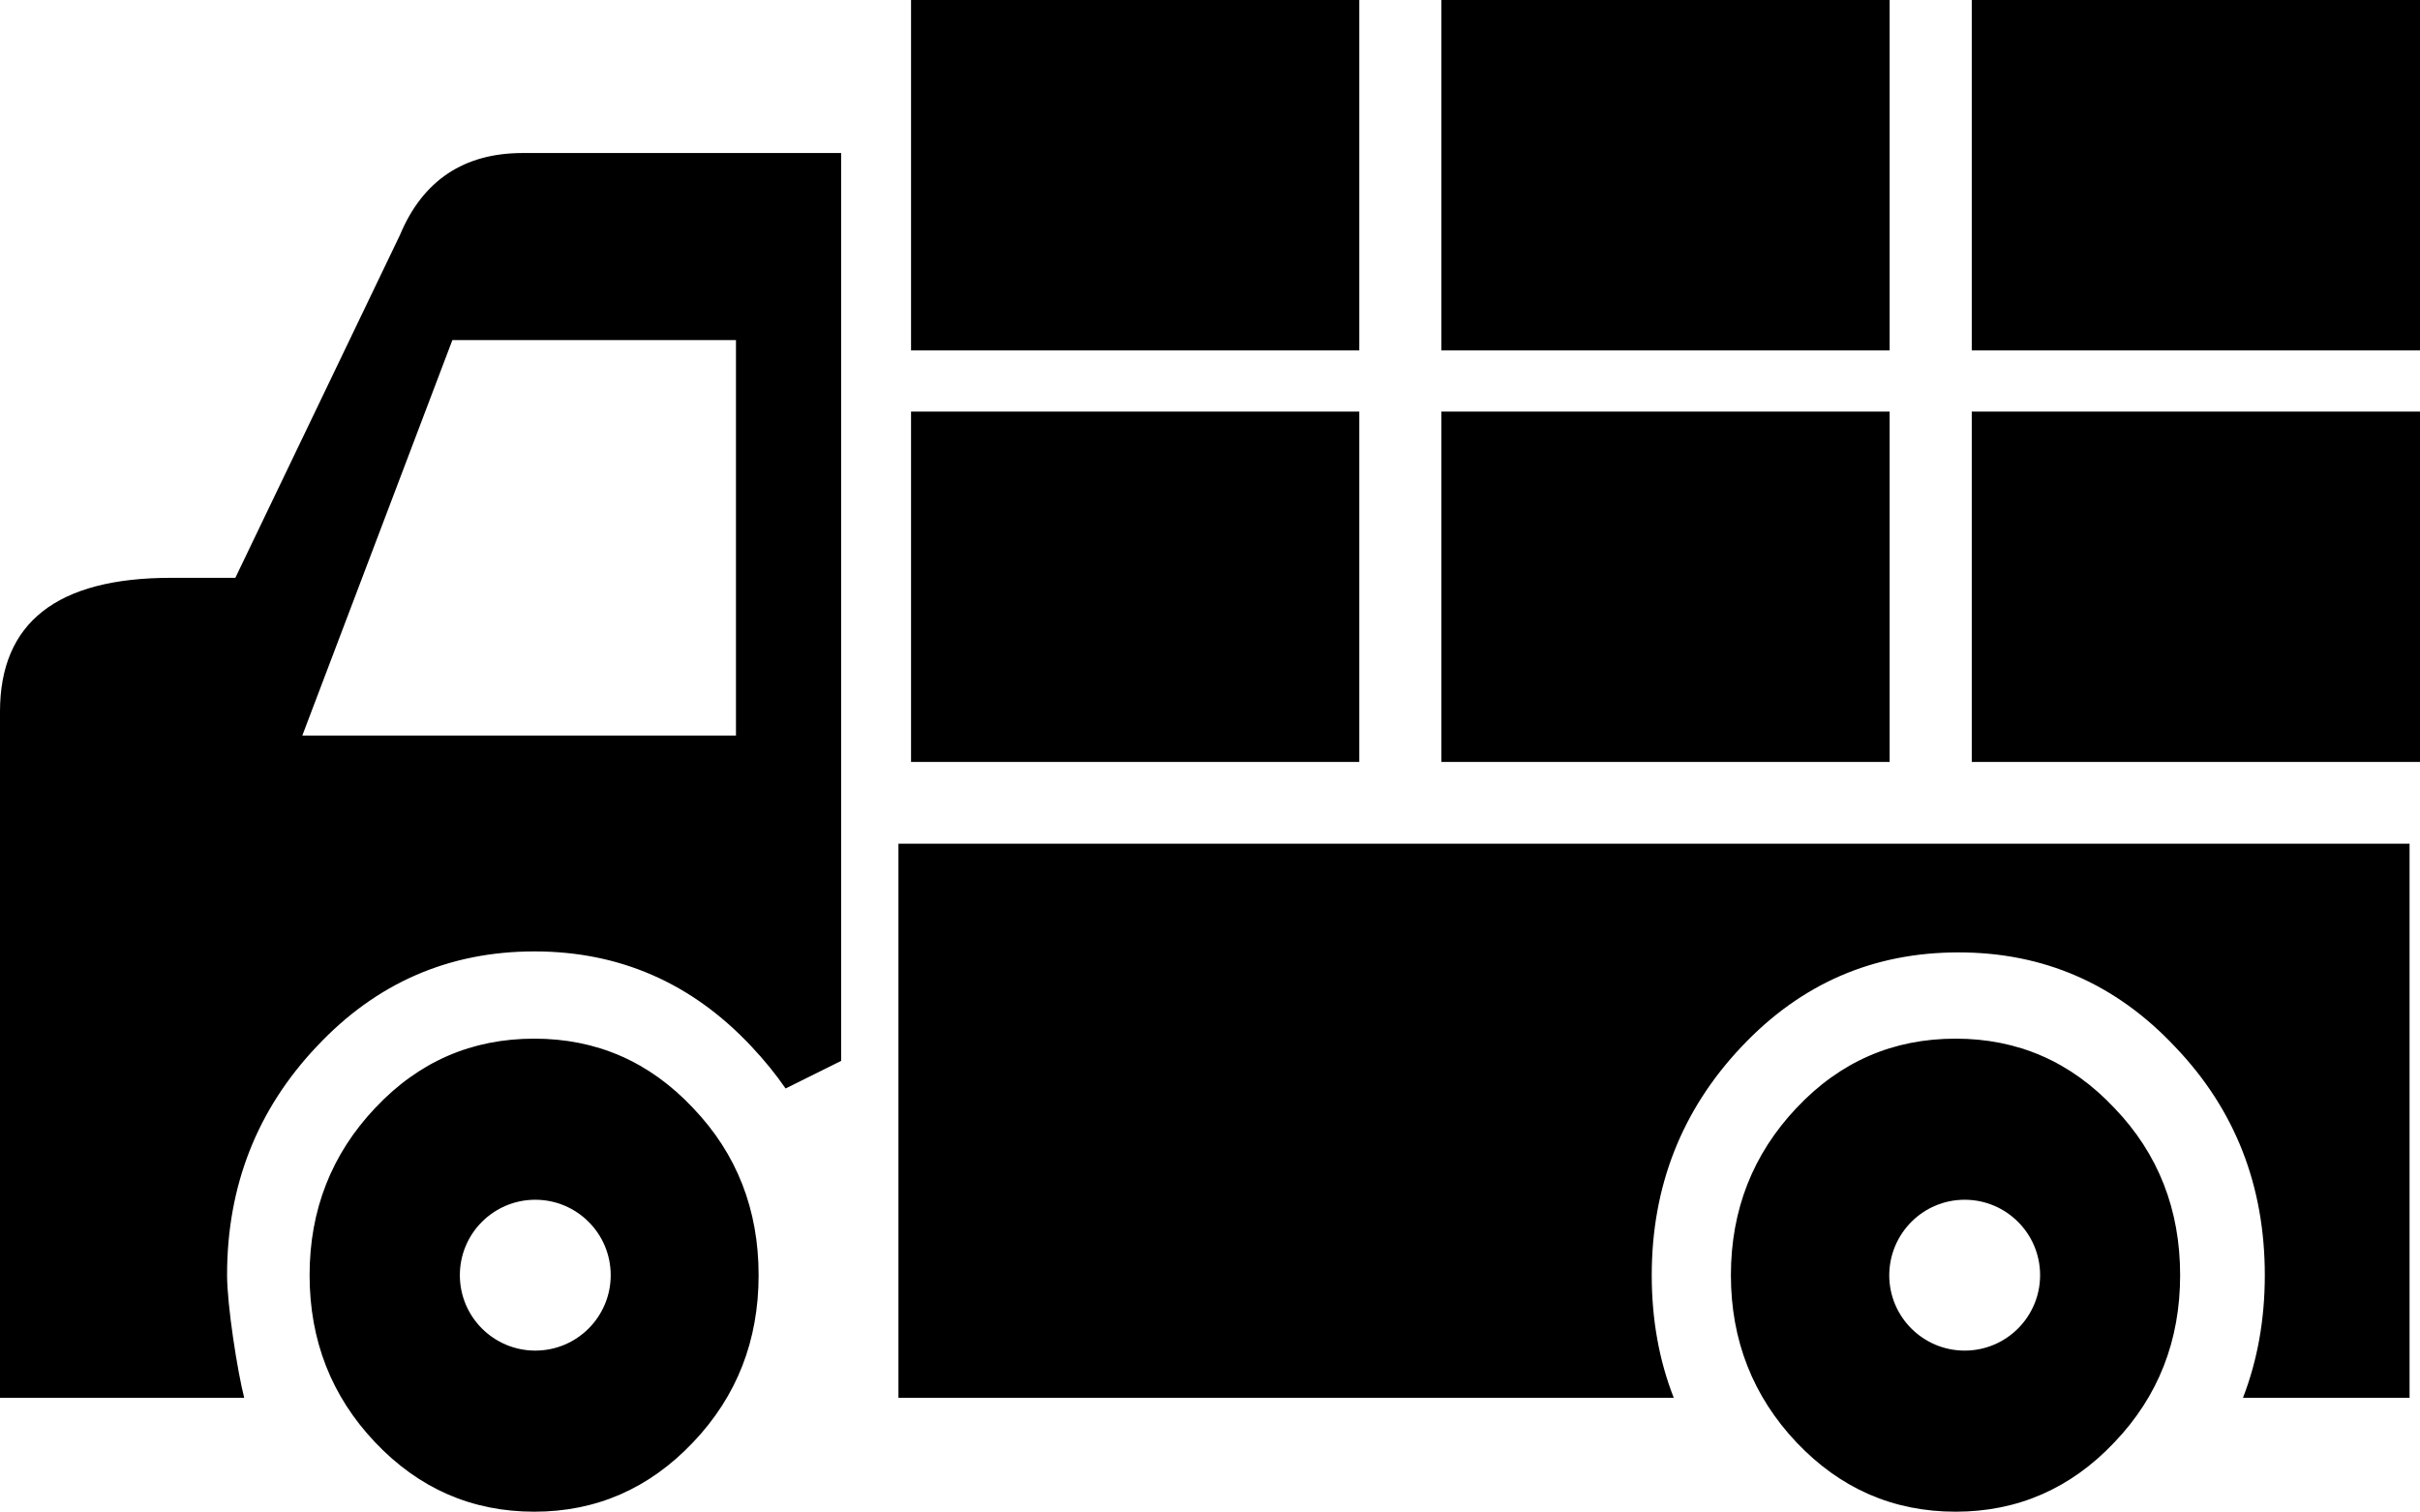
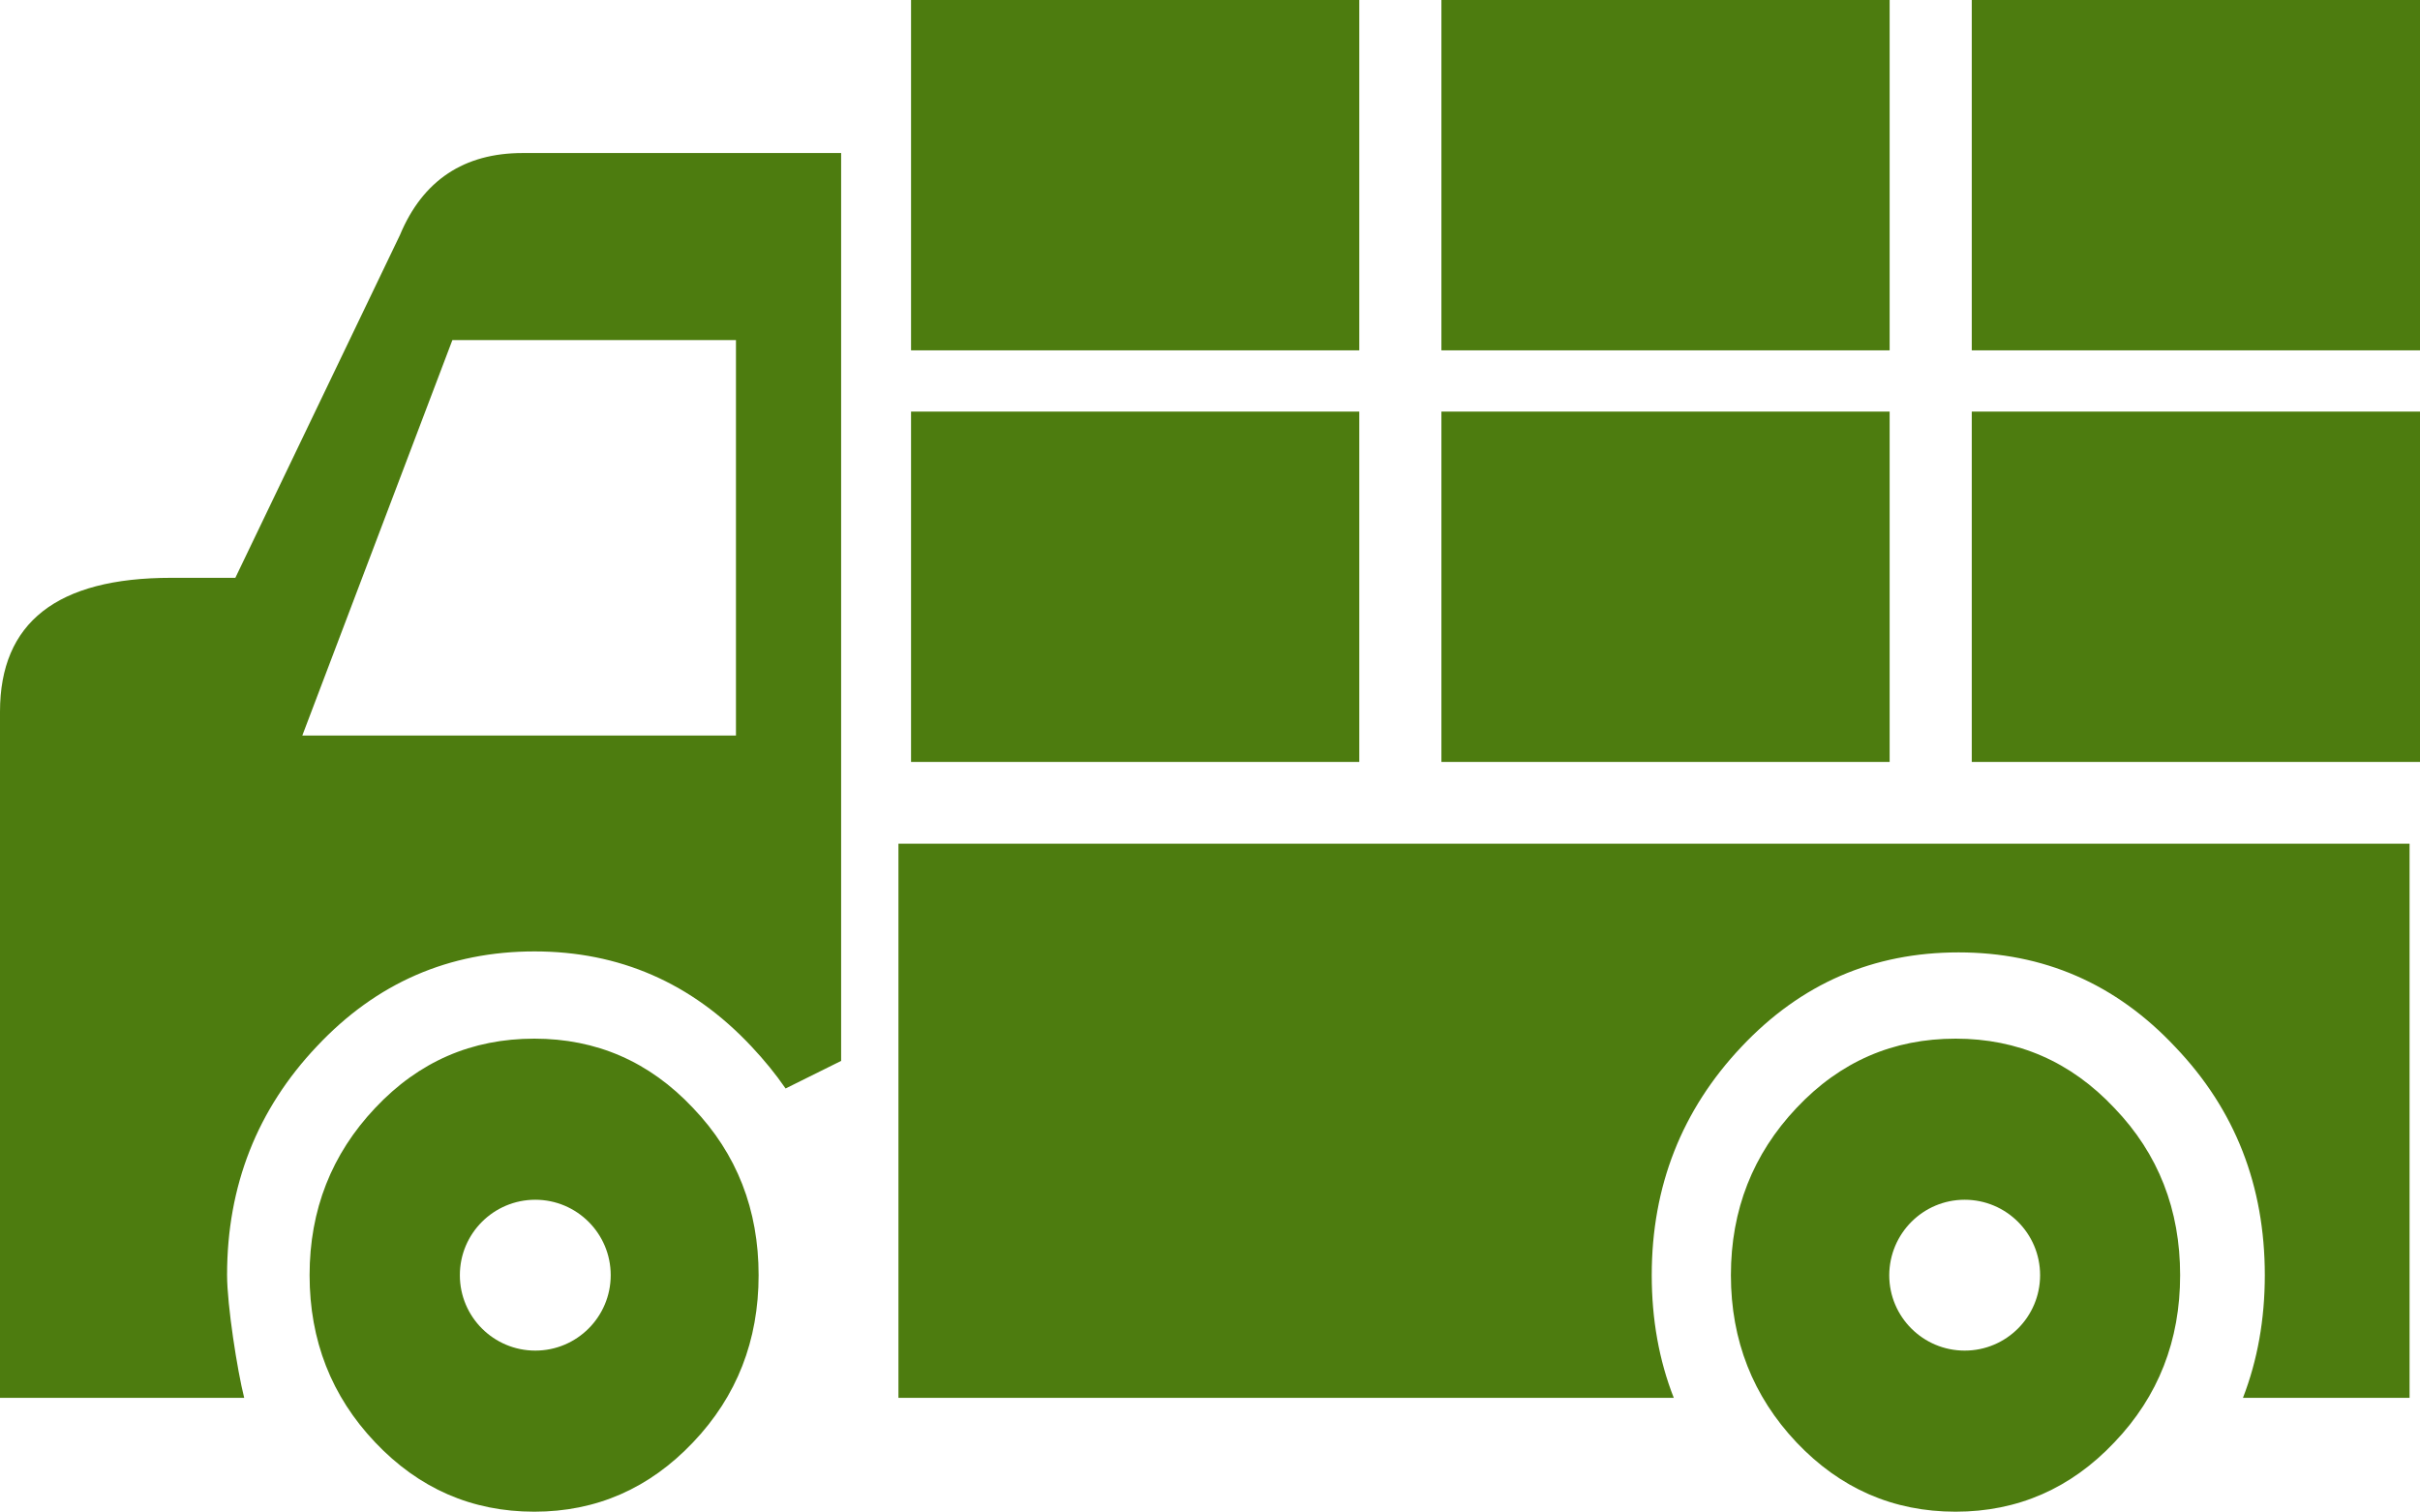
- <svg xmlns="http://www.w3.org/2000/svg" version="1.1" id="Layer_1" x="0px" y="0px" viewBox="0 0 122.88 76.76" style="enable-background:new 0 0 122.88 76.76" xml:space="preserve">
+ <svg xmlns="http://www.w3.org/2000/svg" fill="#4d7c0f" version="1.1" id="Layer_1" x="0px" y="0px" viewBox="0 0 122.88 76.76" style="enable-background:new 0 0 122.88 76.76" xml:space="preserve">
  <style type="text/css">.st0{fill-rule:evenodd;clip-rule:evenodd;}</style>
  <g>
    <path class="st0" d="M110.7,64.75c0,3.31-1.1,6.15-3.34,8.49c-2.21,2.34-4.91,3.52-8.06,3.52c-3.17,0-5.86-1.18-8.08-3.52 c-2.21-2.34-3.33-5.18-3.33-8.49c0-3.32,1.12-6.15,3.33-8.49c2.22-2.36,4.91-3.52,8.08-3.52c3.15,0,5.84,1.16,8.06,3.52 C109.6,58.59,110.7,61.43,110.7,64.75L110.7,64.75z M100.12,20.9h22.76v17.79h-22.76V20.9L100.12,20.9z M95.95,20.9H73.19v17.79 h22.76V20.9L95.95,20.9z M69.02,20.9H46.26v17.79h22.76V20.9L69.02,20.9z M100.12,17.79h22.76V0h-22.76V17.79L100.12,17.79z M95.95,17.79H73.19V0h22.76V17.79L95.95,17.79z M69.02,17.79H46.26V0h22.76V17.79L69.02,17.79z M99.76,60.92 c2.11,0,3.83,1.71,3.83,3.83c0,2.11-1.71,3.83-3.83,3.83c-2.11,0-3.83-1.71-3.83-3.83C95.94,62.63,97.65,60.92,99.76,60.92 L99.76,60.92z M27.18,60.92c2.11,0,3.83,1.71,3.83,3.83c0,2.11-1.71,3.83-3.83,3.83c-2.11,0-3.83-1.71-3.83-3.83 C23.35,62.63,25.07,60.92,27.18,60.92L27.18,60.92z M38.52,64.75c0,3.31-1.1,6.15-3.33,8.49c-2.22,2.34-4.91,3.52-8.06,3.52 c-3.17,0-5.86-1.18-8.08-3.52c-2.22-2.34-3.33-5.18-3.33-8.49c0-3.32,1.12-6.15,3.33-8.49c2.22-2.36,4.91-3.52,8.08-3.52 c3.15,0,5.84,1.16,8.06,3.52C37.42,58.59,38.52,61.43,38.52,64.75L38.52,64.75z M122.36,70.98h-8.47c0.74-1.91,1.11-3.99,1.11-6.23 c0-4.53-1.5-8.4-4.55-11.59c-3.02-3.22-6.7-4.8-11-4.8c-4.33,0-8,1.58-11.03,4.8c-3.02,3.2-4.55,7.07-4.55,11.59 c0,2.24,0.37,4.32,1.12,6.23H45.62V42.84h76.73V70.98L122.36,70.98z M42.71,53.87l-2.82,1.4c-0.51-0.74-1.09-1.45-1.74-2.14 c-3.03-3.23-6.71-4.82-11.01-4.82c-4.33,0-8.02,1.59-11.05,4.82c-3.03,3.2-4.56,7.08-4.56,11.61c0,1.53,0.52,4.86,0.87,6.24 L0,70.98c0-11.61,0-23.22,0-34.84c0-4.53,2.89-6.8,8.69-6.8l3.26,0l8.36-17.41c1.16-2.78,3.26-4.16,6.23-4.16h16.17V53.87 L42.71,53.87z M37.37,37.34V17.27H22.97l-7.62,20.08H37.37L37.37,37.34L37.37,37.34z" />
  </g>
</svg>
